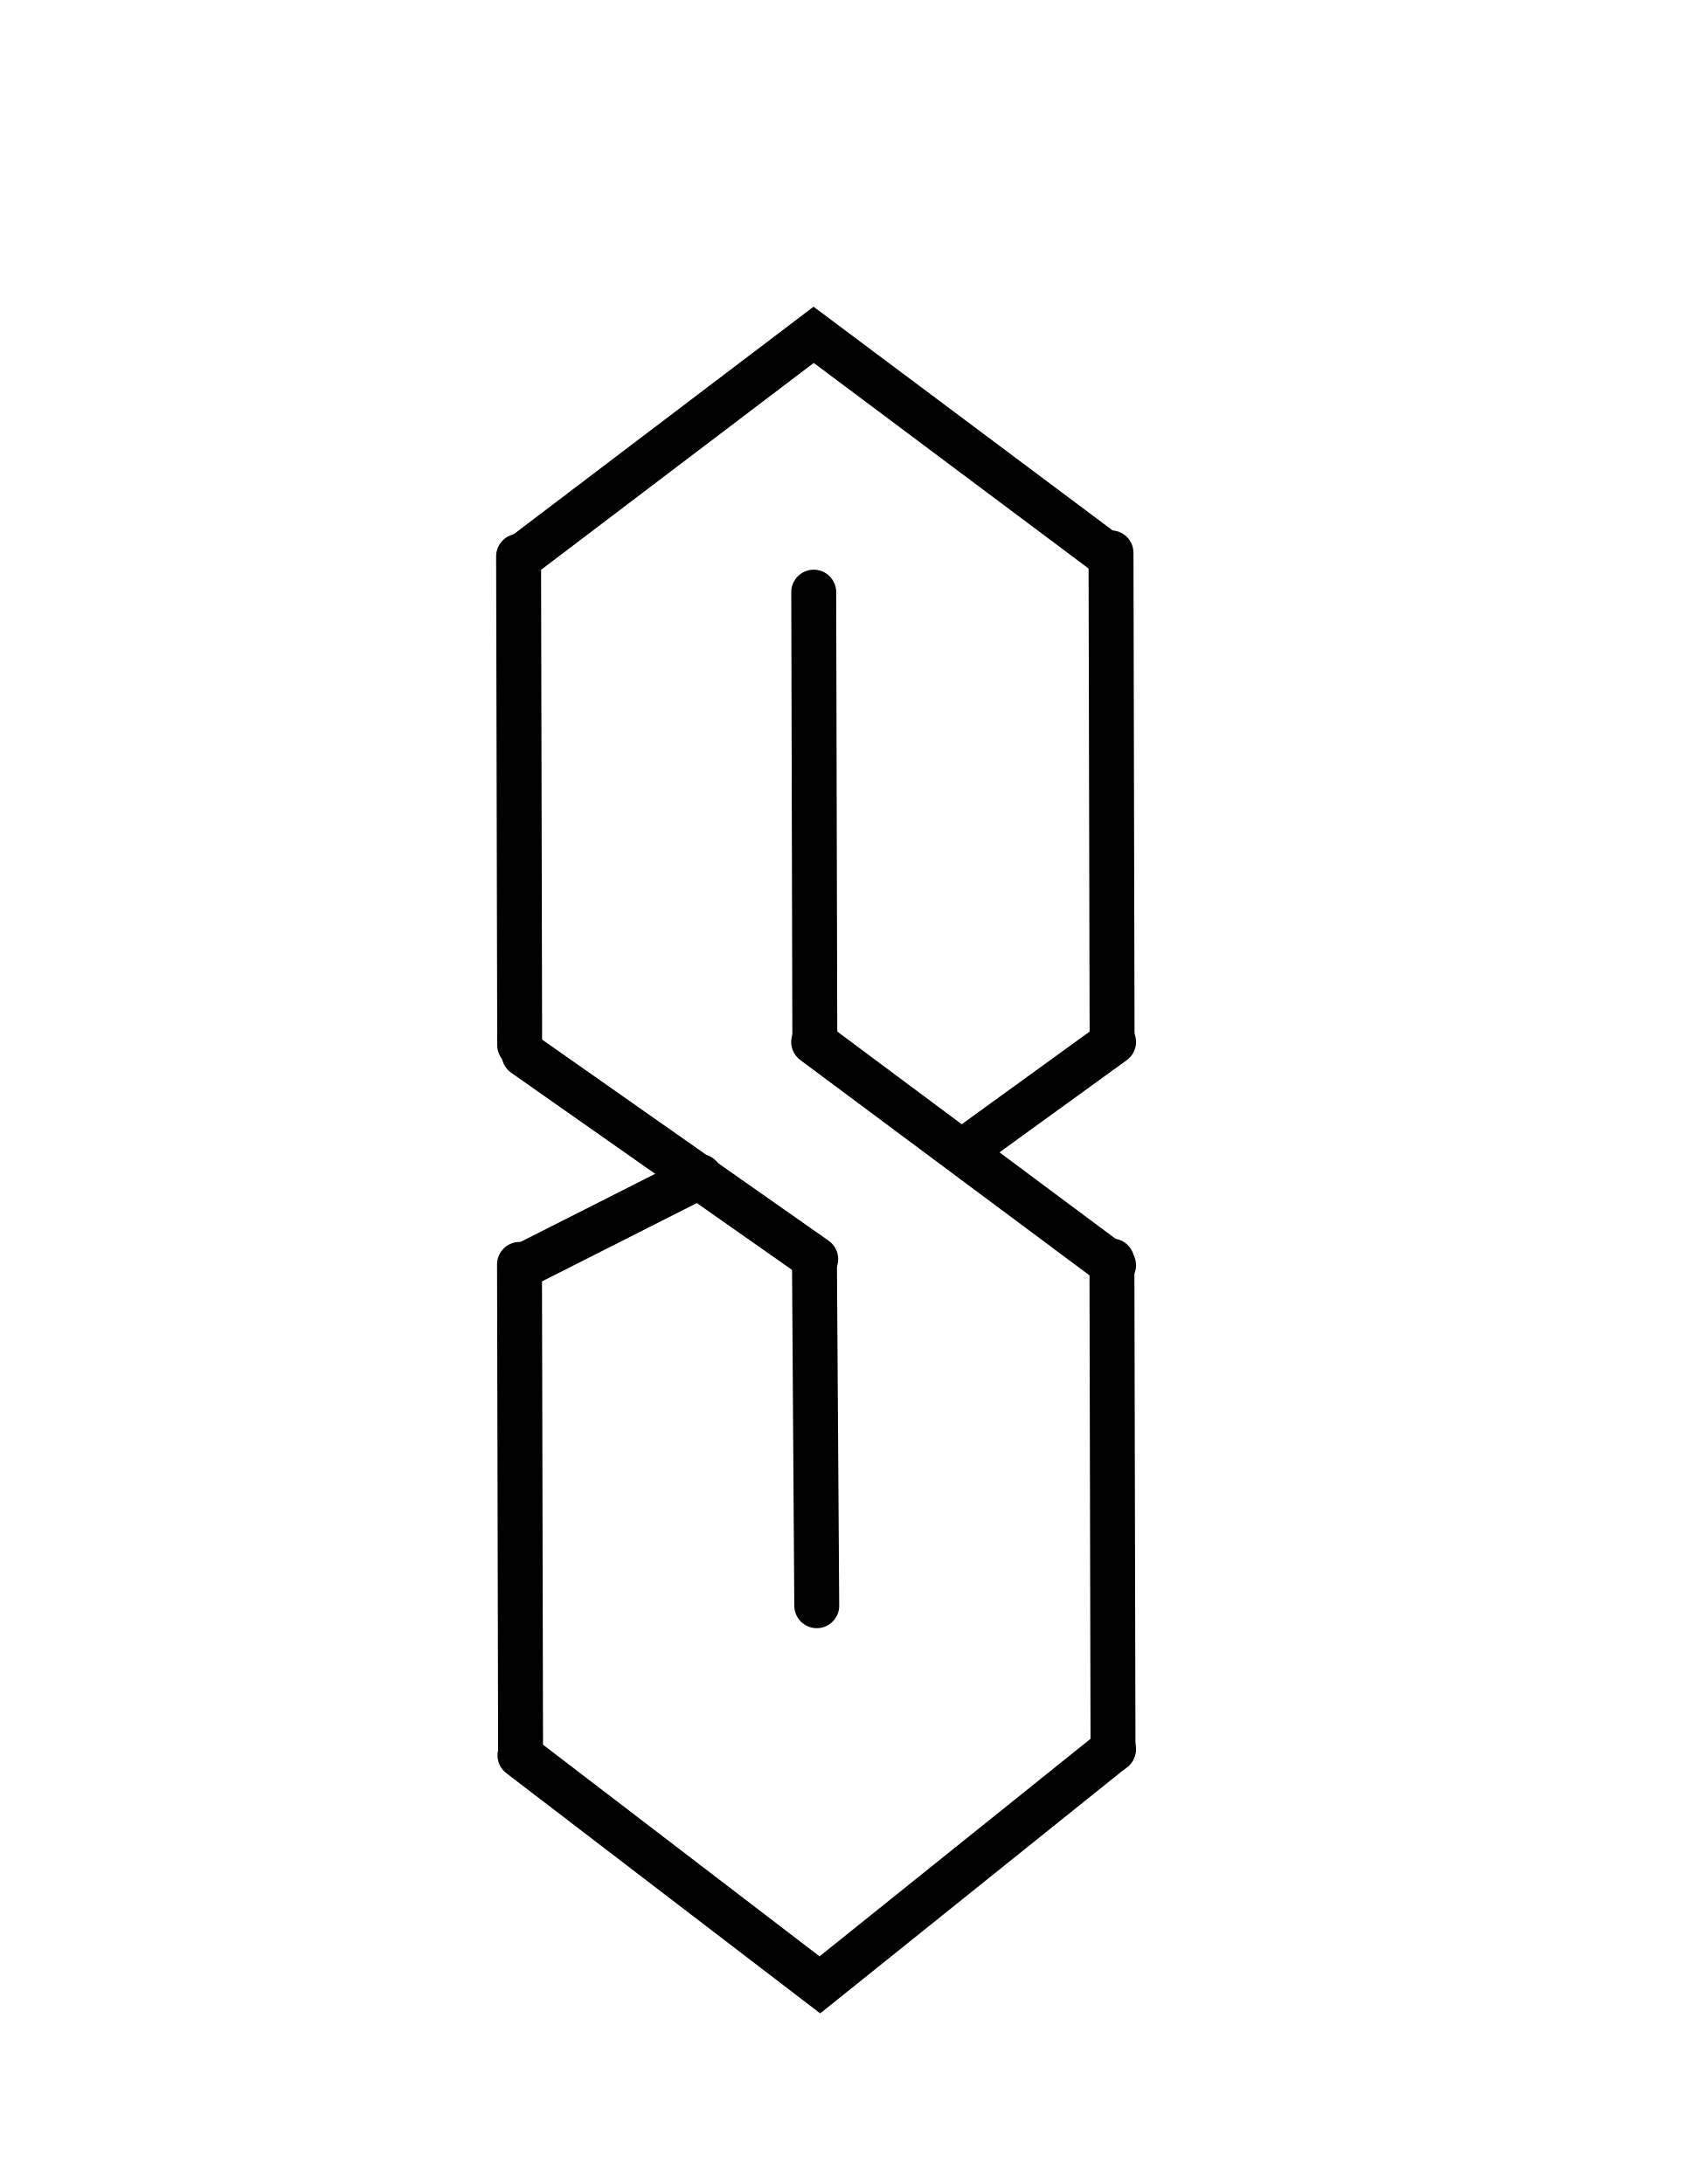
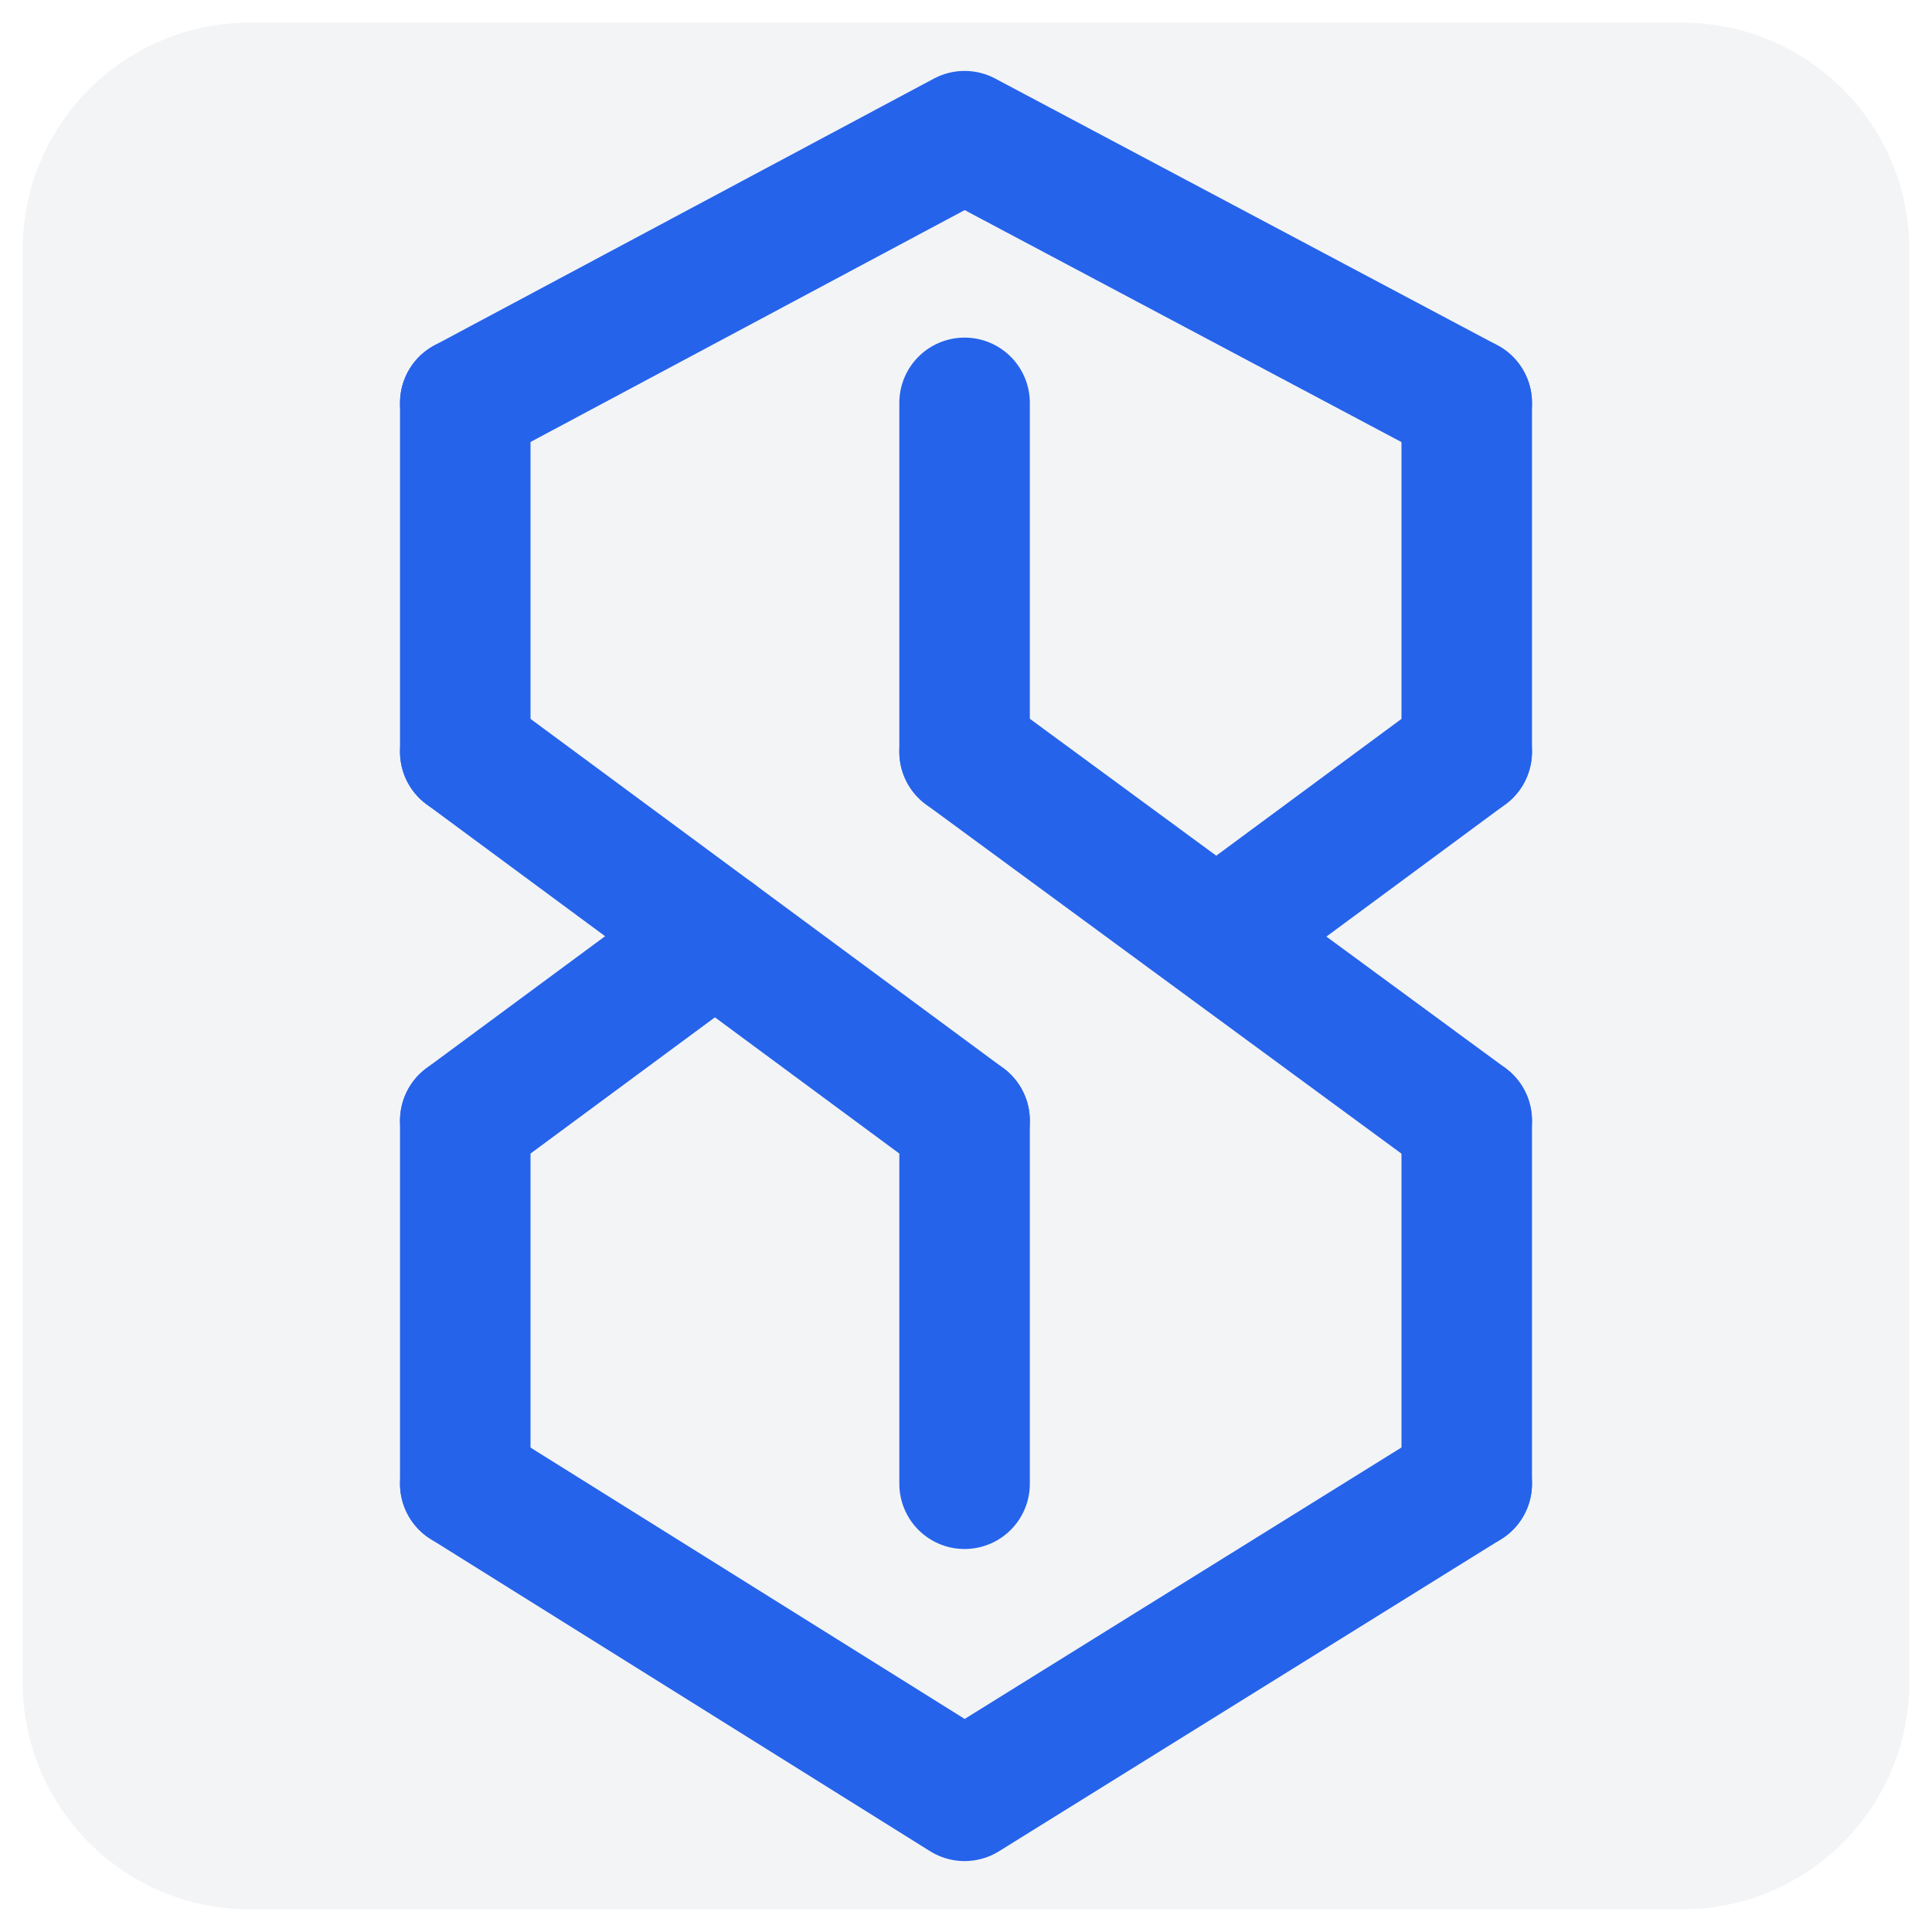
- <svg xmlns="http://www.w3.org/2000/svg" xmlns:ns1="https://sketch.io/dtd/" version="1.1" ns1:metadata="eyJuYW1lIjoiRHJhd2luZy0xLnNrZXRjaHBhZCIsInN1cmZhY2UiOnsiaXNQYWludCI6dHJ1ZSwibWV0aG9kIjoiZmlsbCIsImJsZW5kIjoibm9ybWFsIiwiZW5hYmxlZCI6dHJ1ZSwib3BhY2l0eSI6MSwidHlwZSI6InBhdHRlcm4iLCJwYXR0ZXJuIjp7InR5cGUiOiJwYXR0ZXJuIiwicmVmbGVjdCI6Im5vLXJlZmxlY3QiLCJyZXBlYXQiOiJyZXBlYXQiLCJzbW9vdGhpbmciOmZhbHNlLCJzcmMiOiJ0cmFuc3BhcmVudExpZ2h0Iiwic3giOjEsInN5IjoxLCJ4MCI6MC41LCJ4MSI6MSwieTAiOjAuNSwieTEiOjF9LCJpc0ZpbGwiOnRydWV9LCJjbGlwUGF0aCI6eyJlbmFibGVkIjp0cnVlLCJzdHlsZSI6eyJzdHJva2VTdHlsZSI6ImJsYWNrIiwibGluZVdpZHRoIjoxfX0sImRlc2NyaXB0aW9uIjoiTWFkZSB3aXRoIFNrZXRjaHBhZCIsIm1ldGFkYXRhIjp7fSwiZXhwb3J0RFBJIjo3MiwiZXhwb3J0Rm9ybWF0IjoicG5nIiwiZXhwb3J0UXVhbGl0eSI6MC45NSwidW5pdHMiOiJweCIsIndpZHRoIjo1MjksImhlaWdodCI6NjgxLCJwYWdlcyI6W3sid2lkdGgiOjUyOSwiaGVpZ2h0Ijo2ODF9XSwidXVpZCI6ImFhOTE0NzY5LWE2NjAtNDVjYy1hZjI1LTkyNTQ1M2U0YzQ4MyJ9" width="529" height="681" viewBox="0 0 529 681">
-   <polyline style="fill: none; stroke: #000000; mix-blend-mode: source-over; stroke-dasharray: none; stroke-dashoffset: 0; stroke-linecap: round; stroke-linejoin: miter; stroke-miterlimit: 4; stroke-opacity: 1; stroke-width: 14;" ns1:tool="polyline" points="0.34,152.43 0,0" transform="matrix(1,0,0,1,161.6567,173.4537)" />
-   <polyline style="fill: none; stroke: #000000; mix-blend-mode: source-over; stroke-dasharray: none; stroke-dashoffset: 0; stroke-linecap: round; stroke-linejoin: miter; stroke-miterlimit: 4; stroke-opacity: 1; stroke-width: 14;" ns1:tool="polyline" points="0.34,140.18 0,0" transform="matrix(1,0,0,1,253.6613,184.6357)" />
-   <polyline style="fill: none; stroke: #000000; mix-blend-mode: source-over; stroke-dasharray: none; stroke-dashoffset: 0; stroke-linecap: round; stroke-linejoin: miter; stroke-miterlimit: 4; stroke-opacity: 1; stroke-width: 14;" ns1:tool="polyline" points="0.34,152.43 0,0" transform="matrix(1,0,0,1,346.3314,172.3856)" />
-   <polyline style="fill: none; stroke: #000000; mix-blend-mode: source-over; stroke-dasharray: none; stroke-dashoffset: 0; stroke-linecap: round; stroke-linejoin: miter; stroke-miterlimit: 4; stroke-opacity: 1; stroke-width: 14;" ns1:tool="polyline" points="0.34,152.43 0,0" transform="matrix(1,0,0,1,161.9417,394.2617)" />
-   <polyline style="fill: none; stroke: #000000; mix-blend-mode: source-over; stroke-dasharray: none; stroke-dashoffset: 0; stroke-linecap: round; stroke-linejoin: miter; stroke-miterlimit: 4; stroke-opacity: 1; stroke-width: 14;" ns1:tool="polyline" points="0.34,152.43 0,0" transform="matrix(1,0,0,1,346.6155,393.1954)" />
-   <polyline style="fill: none; stroke: #000000; mix-blend-mode: source-over; stroke-dasharray: none; stroke-dashoffset: 0; stroke-linecap: round; stroke-linejoin: miter; stroke-miterlimit: 4; stroke-opacity: 1; stroke-width: 14;" ns1:tool="polyline" points="0,0 90.91,63.83" transform="matrix(1,0,0,1,163.3752,328.7718)" />
-   <polyline style="fill: none; stroke: #000000; mix-blend-mode: source-over; stroke-dasharray: none; stroke-dashoffset: 0; stroke-linecap: round; stroke-linejoin: miter; stroke-miterlimit: 4; stroke-opacity: 1; stroke-width: 14;" ns1:tool="polyline" points="0,0 93.49,69.63" transform="matrix(1,0,0,1,253.6396,324.9033)" />
-   <polyline style="fill: none; stroke: #000000; mix-blend-mode: source-over; stroke-dasharray: none; stroke-dashoffset: 0; stroke-linecap: round; stroke-linejoin: miter; stroke-miterlimit: 4; stroke-opacity: 1; stroke-width: 14;" ns1:tool="polyline" points="183.11,68.99 90.91,0 0,68.99" transform="matrix(1,0,0,1,162.7305,104.4004)" />
-   <polyline style="fill: none; stroke: #000000; mix-blend-mode: source-over; stroke-dasharray: none; stroke-dashoffset: 0; stroke-linecap: round; stroke-linejoin: miter; stroke-miterlimit: 4; stroke-opacity: 1; stroke-width: 14;" ns1:tool="polyline" points="0,1.93 93.49,73.5 185.04,0" transform="matrix(1,0,0,1,162.0858,545.4062)" />
-   <polyline style="fill: none; stroke: #000000; mix-blend-mode: source-over; stroke-dasharray: none; stroke-dashoffset: 0; stroke-linecap: round; stroke-linejoin: miter; stroke-miterlimit: 4; stroke-opacity: 1; stroke-width: 14;" ns1:tool="polyline" points="0,28.37 56.09,0" transform="matrix(1,0,0,1,162.0858,366.8117)" />
-   <polyline style="fill: none; stroke: #000000; mix-blend-mode: source-over; stroke-dasharray: none; stroke-dashoffset: 0; stroke-linecap: round; stroke-linejoin: miter; stroke-miterlimit: 4; stroke-opacity: 1; stroke-width: 14;" ns1:tool="polyline" points="0,32.24 44.49,0" transform="matrix(1,0,0,1,302.6402,324.9033)" />
-   <polyline style="fill: none; stroke: #000000; mix-blend-mode: source-over; stroke-dasharray: none; stroke-dashoffset: 0; stroke-linecap: round; stroke-linejoin: miter; stroke-miterlimit: 4; stroke-opacity: 1; stroke-width: 14;" ns1:tool="polyline" points="0,0 0.72,108.04" transform="matrix(1,0,0,1,253.8836,392.6471)" />
+ <svg xmlns="http://www.w3.org/2000/svg" width="681" height="681" viewBox="-76 -48 681 681">
+   <rect x="-68" y="-40" width="665" height="665" fill="#F3F4F6" rx="80" />
+   <g fill="none" stroke="#2563EB" stroke-linecap="round" stroke-linejoin="round" stroke-width="46">
+     <polyline points="88,94 264,0 441,94" />
+     <line x1="88" y1="94" x2="88" y2="217" />
+     <line x1="264" y1="94" x2="264" y2="217" />
+     <line x1="441" y1="94" x2="441" y2="217" />
+     <line x1="88" y1="217" x2="264" y2="347" />
+     <line x1="264" y1="217" x2="441" y2="347" />
+     <line x1="88" y1="347" x2="176" y2="282" />
+     <line x1="353" y1="282" x2="441" y2="217" />
+     <line x1="88" y1="347" x2="88" y2="475" />
+     <line x1="264" y1="347" x2="264" y2="475" />
+     <line x1="441" y1="347" x2="441" y2="475" />
+     <polyline points="88,475 264,585 441,475" />
+   </g>
</svg>
